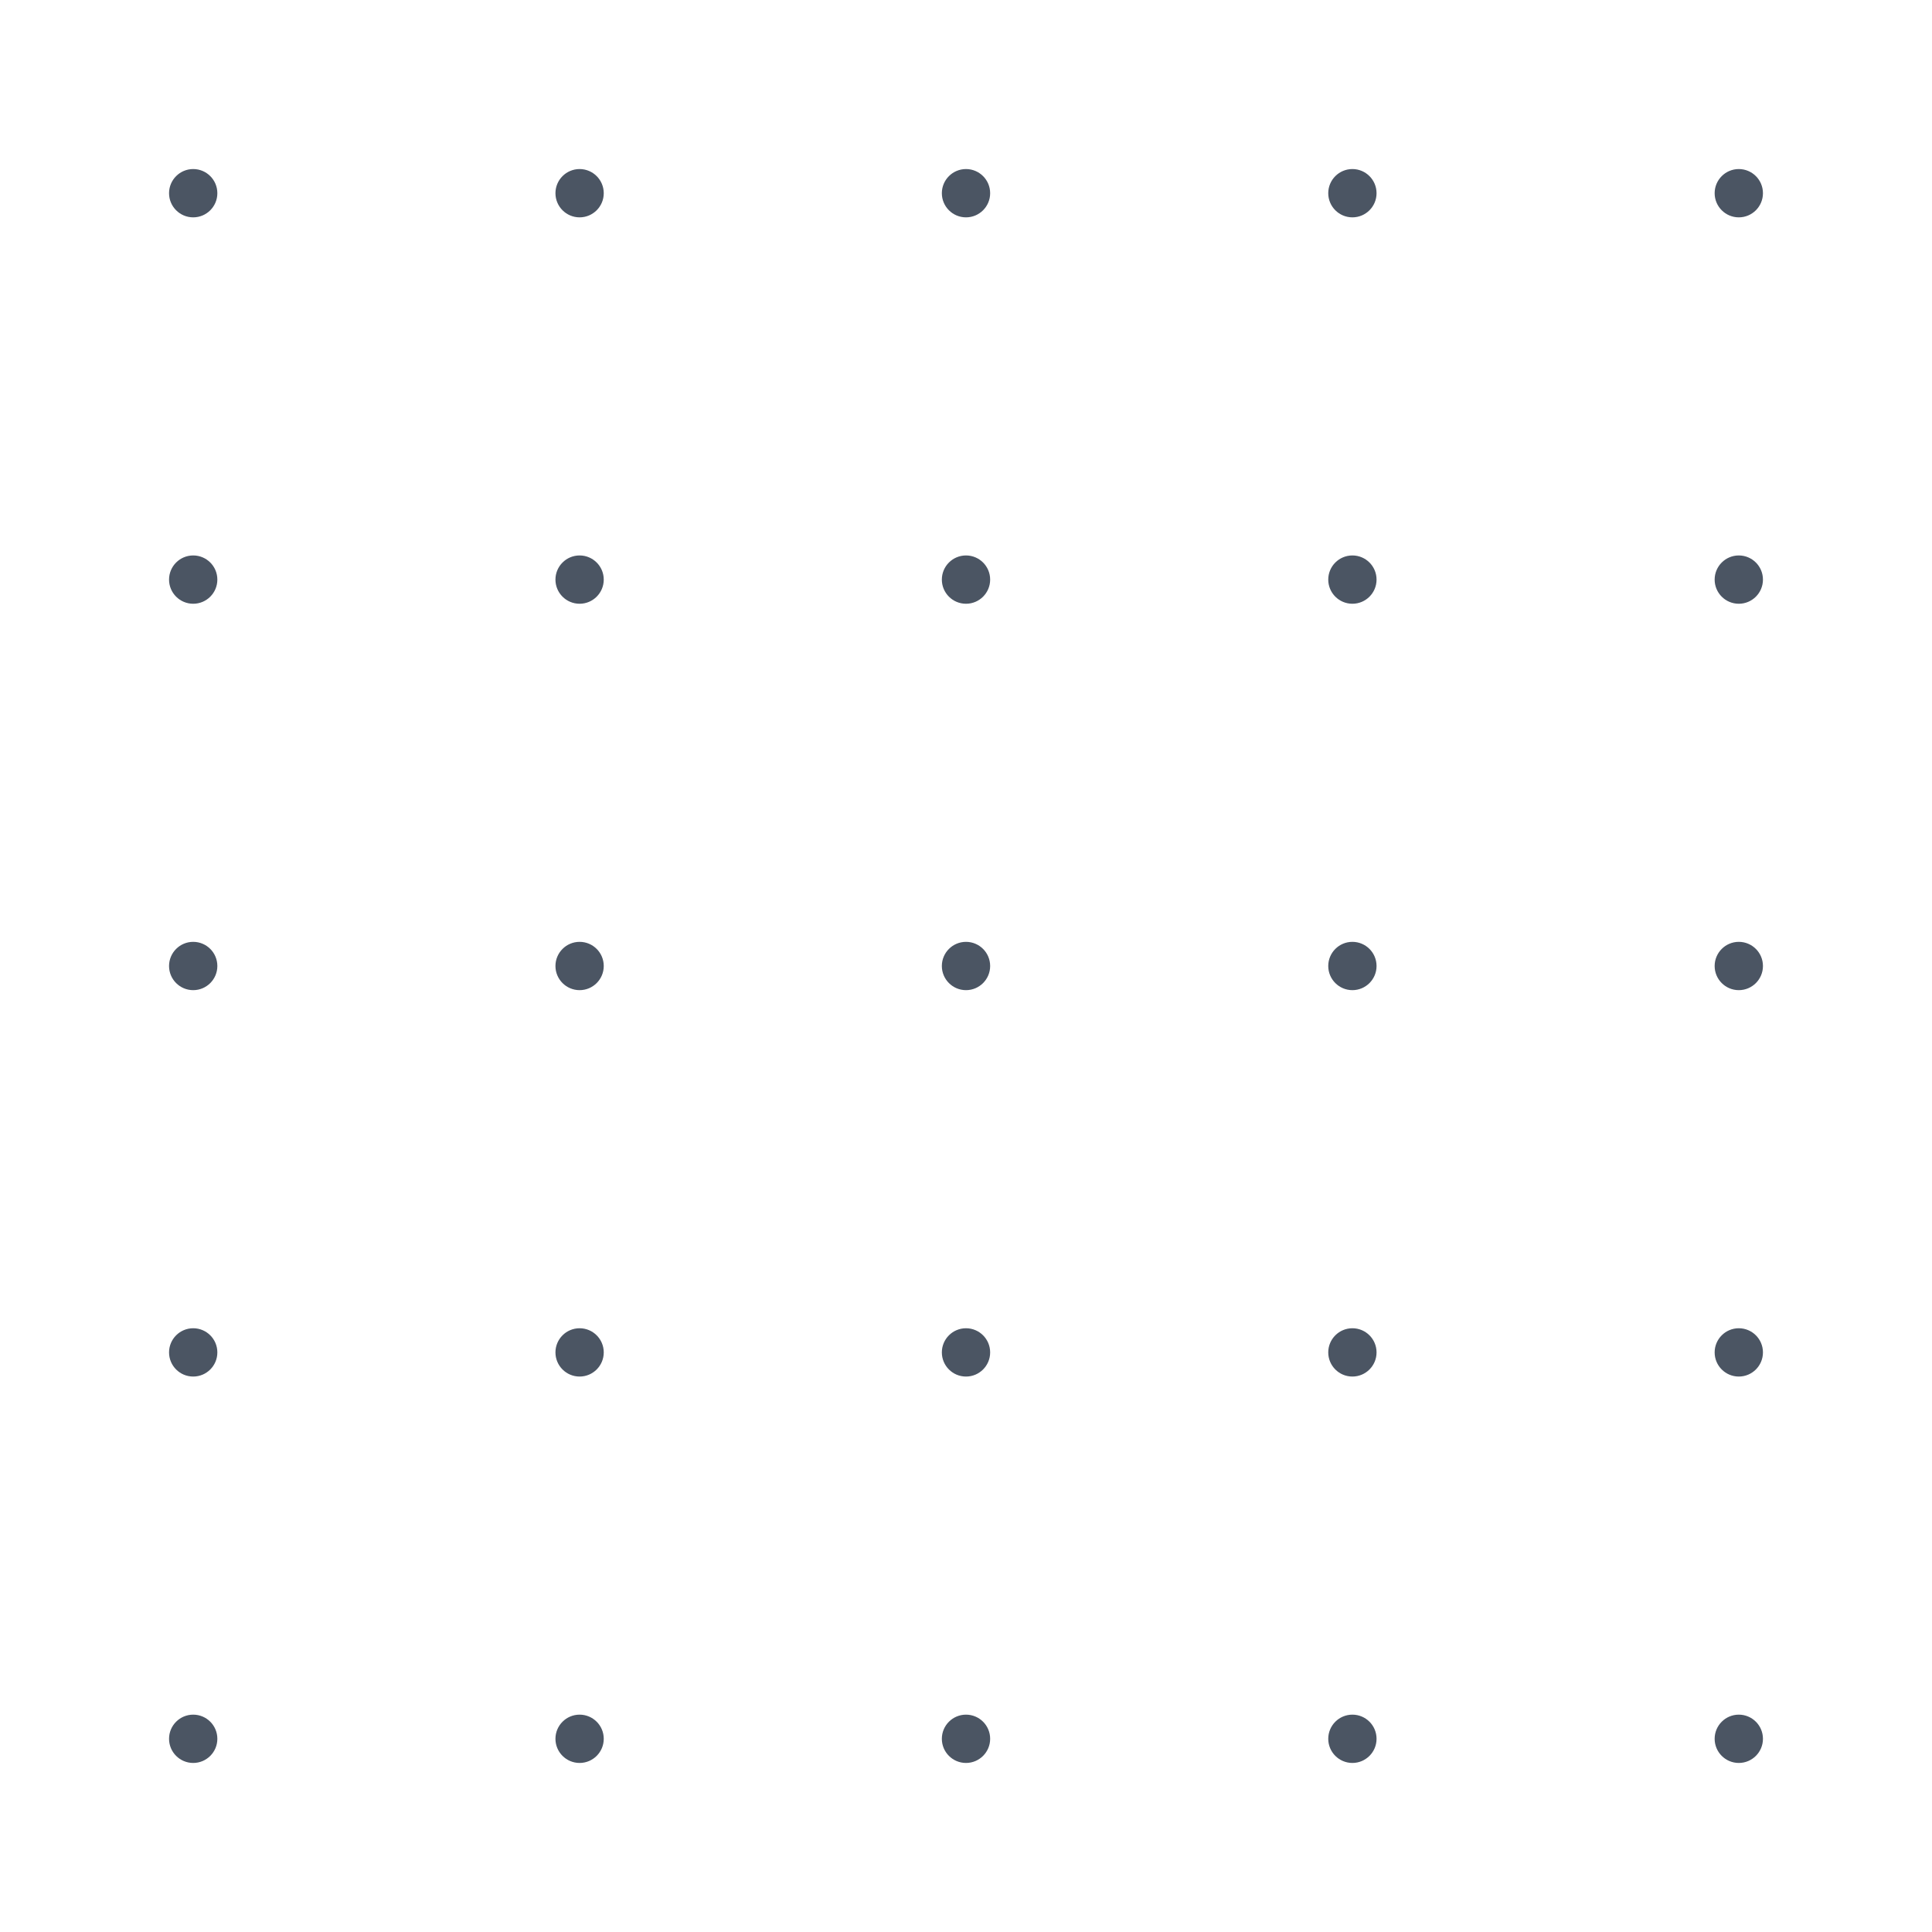
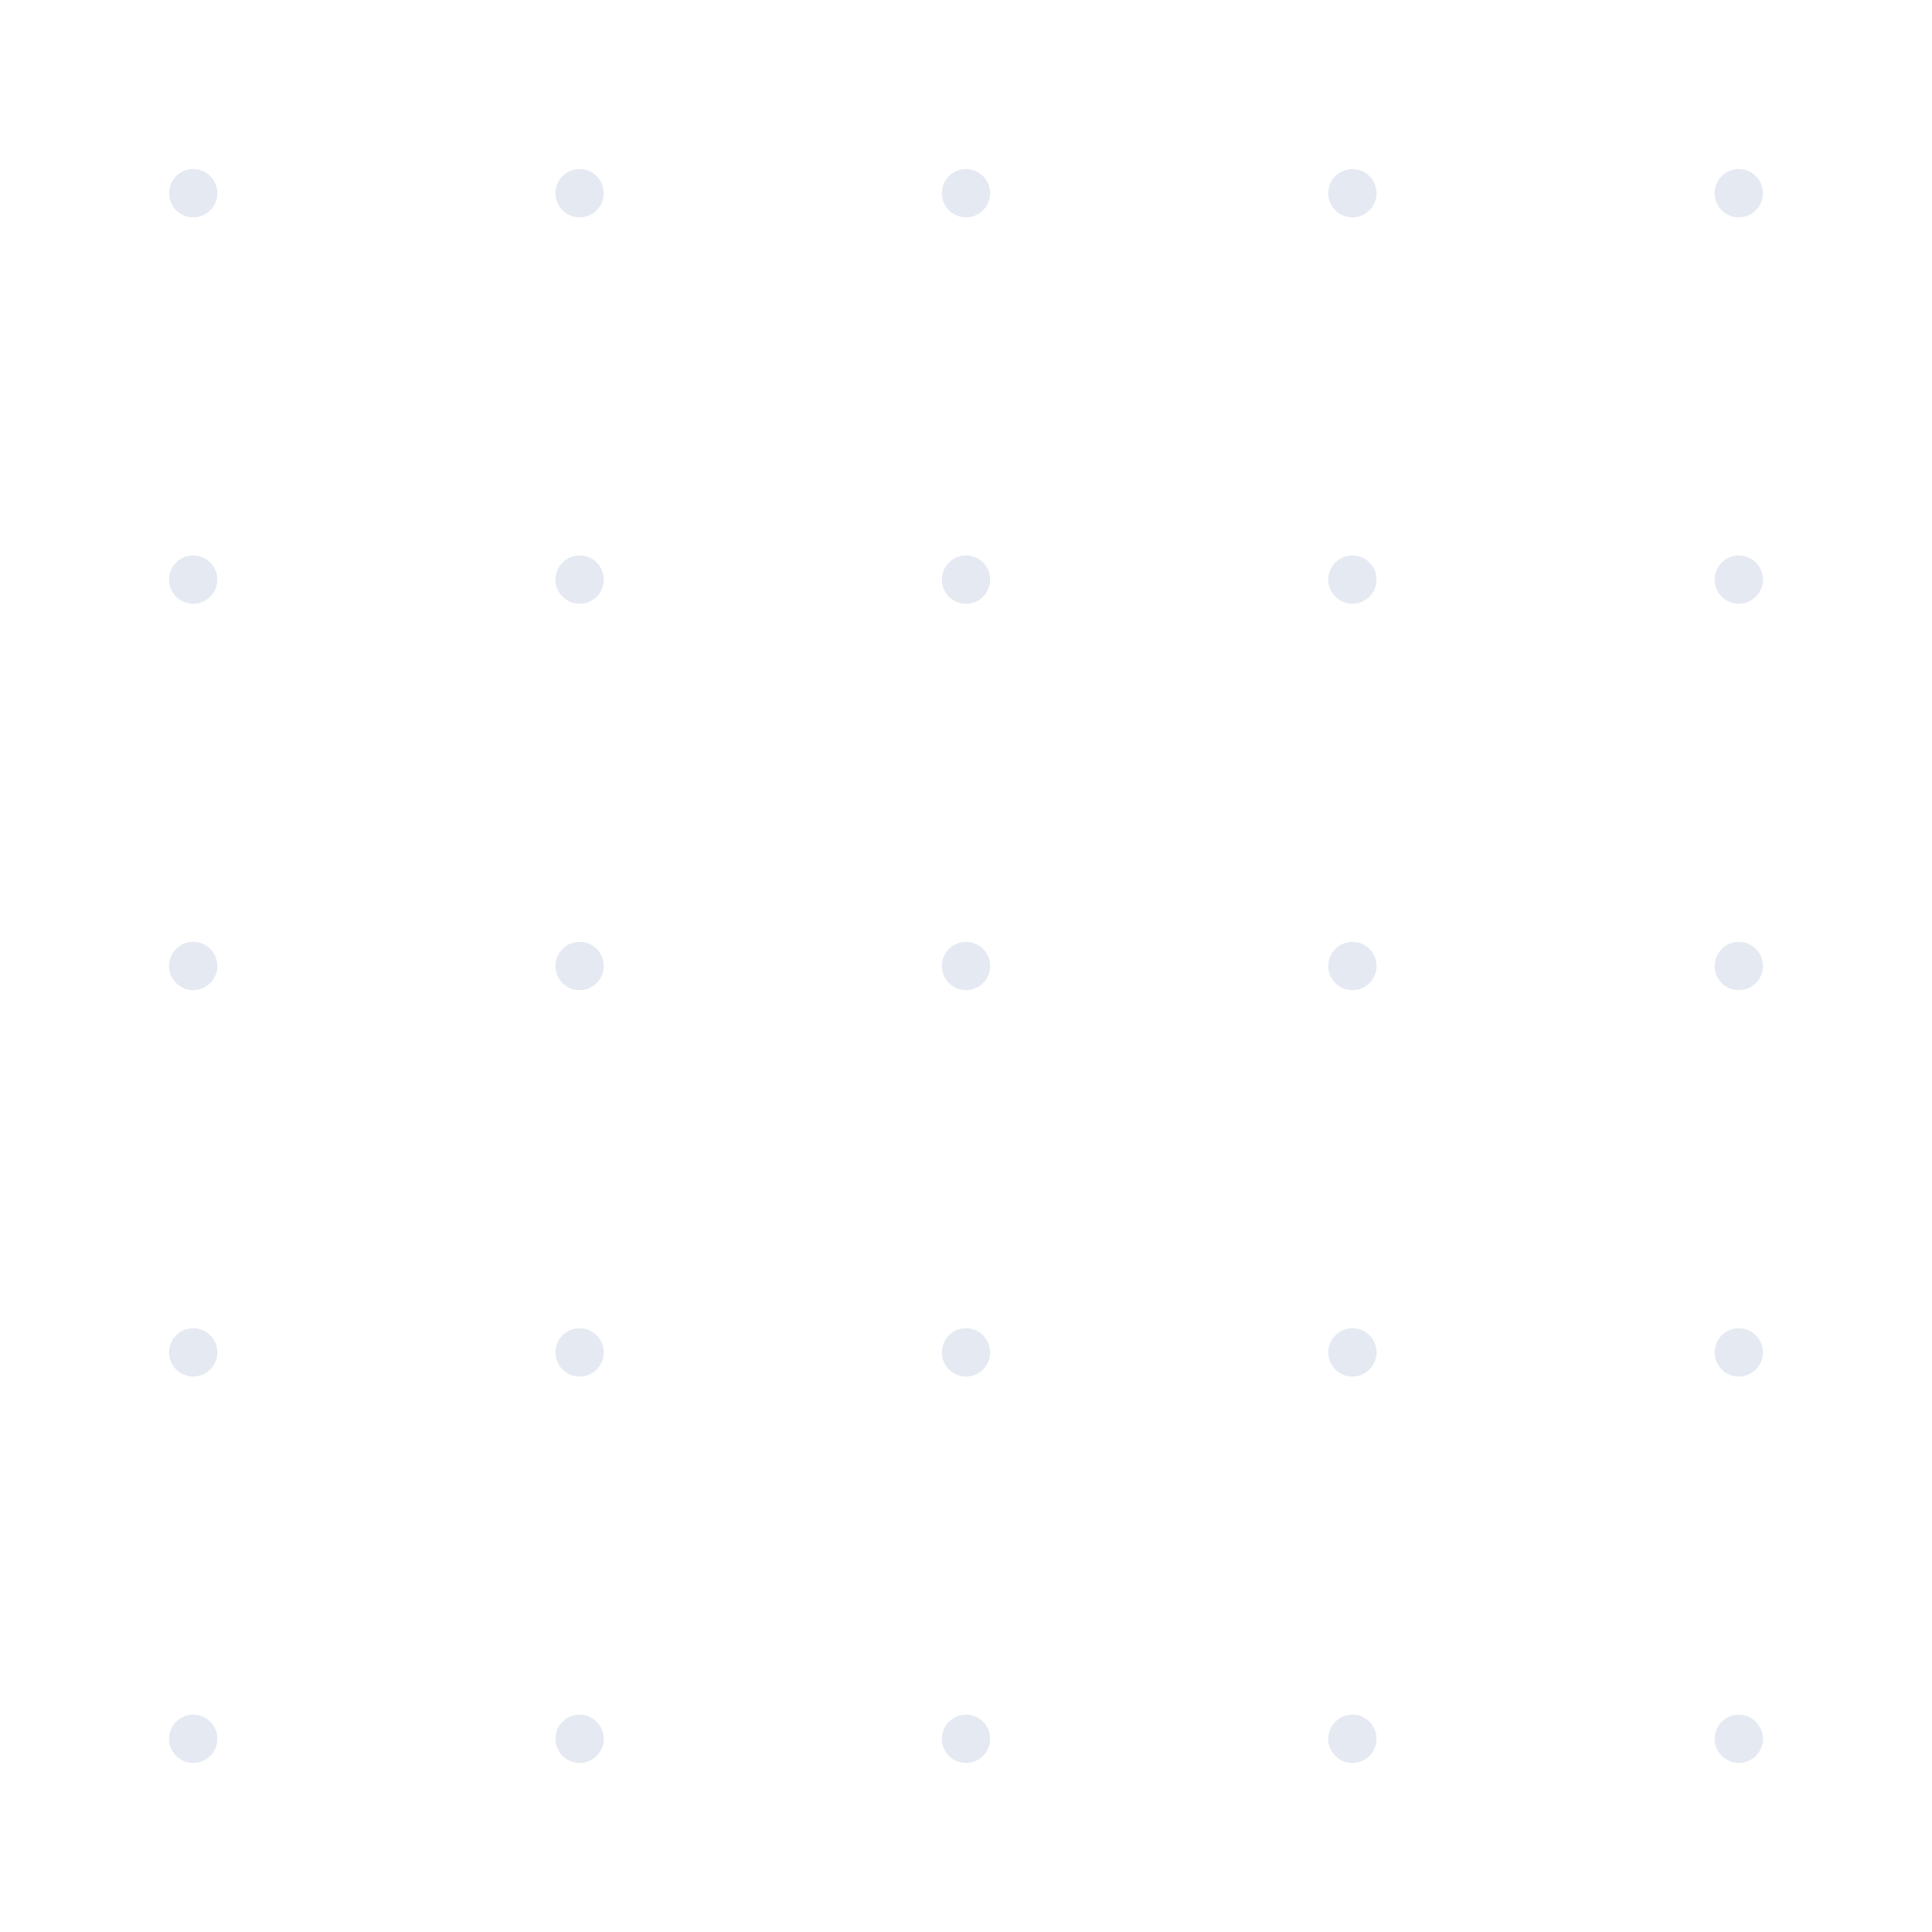
<svg xmlns="http://www.w3.org/2000/svg" width="80" height="80" viewBox="0 0 80 80" fill="none">
-   <circle cx="8" cy="8" r="1" fill="#4B5563" />
-   <circle cx="8" cy="24" r="1" fill="#4B5563" />
-   <circle cx="8" cy="40" r="1" fill="#4B5563" />
-   <circle cx="8" cy="56" r="1" fill="#4B5563" />
-   <circle cx="8" cy="72" r="1" fill="#4B5563" />
-   <circle cx="24" cy="8" r="1" fill="#4B5563" />
-   <circle cx="24" cy="24" r="1" fill="#4B5563" />
-   <circle cx="24" cy="40" r="1" fill="#4B5563" />
-   <circle cx="24" cy="56" r="1" fill="#4B5563" />
-   <circle cx="24" cy="72" r="1" fill="#4B5563" />
-   <circle cx="40" cy="8" r="1" fill="#4B5563" />
-   <circle cx="40" cy="24" r="1" fill="#4B5563" />
-   <circle cx="40" cy="40" r="1" fill="#4B5563" />
-   <circle cx="40" cy="56" r="1" fill="#4B5563" />
-   <circle cx="40" cy="72" r="1" fill="#4B5563" />
-   <circle cx="56" cy="8" r="1" fill="#4B5563" />
-   <circle cx="56" cy="24" r="1" fill="#4B5563" />
-   <circle cx="56" cy="40" r="1" fill="#4B5563" />
-   <circle cx="56" cy="56" r="1" fill="#4B5563" />
-   <circle cx="56" cy="72" r="1" fill="#4B5563" />
-   <circle cx="72" cy="8" r="1" fill="#4B5563" />
-   <circle cx="72" cy="24" r="1" fill="#4B5563" />
-   <circle cx="72" cy="40" r="1" fill="#4B5563" />
-   <circle cx="72" cy="56" r="1" fill="#4B5563" />
-   <circle cx="72" cy="72" r="1" fill="#4B5563" />
+   <circle cx="8" cy="8" r="1" fill="#E5E9F2" />
+   <circle cx="8" cy="24" r="1" fill="#E5E9F2" />
+   <circle cx="8" cy="40" r="1" fill="#E5E9F2" />
+   <circle cx="8" cy="56" r="1" fill="#E5E9F2" />
+   <circle cx="8" cy="72" r="1" fill="#E5E9F2" />
+   <circle cx="24" cy="8" r="1" fill="#E5E9F2" />
+   <circle cx="24" cy="24" r="1" fill="#E5E9F2" />
+   <circle cx="24" cy="40" r="1" fill="#E5E9F2" />
+   <circle cx="24" cy="56" r="1" fill="#E5E9F2" />
+   <circle cx="24" cy="72" r="1" fill="#E5E9F2" />
+   <circle cx="40" cy="8" r="1" fill="#E5E9F2" />
+   <circle cx="40" cy="24" r="1" fill="#E5E9F2" />
+   <circle cx="40" cy="40" r="1" fill="#E5E9F2" />
+   <circle cx="40" cy="56" r="1" fill="#E5E9F2" />
+   <circle cx="40" cy="72" r="1" fill="#E5E9F2" />
+   <circle cx="56" cy="8" r="1" fill="#E5E9F2" />
+   <circle cx="56" cy="24" r="1" fill="#E5E9F2" />
+   <circle cx="56" cy="40" r="1" fill="#E5E9F2" />
+   <circle cx="56" cy="56" r="1" fill="#E5E9F2" />
+   <circle cx="56" cy="72" r="1" fill="#E5E9F2" />
+   <circle cx="72" cy="8" r="1" fill="#E5E9F2" />
+   <circle cx="72" cy="24" r="1" fill="#E5E9F2" />
+   <circle cx="72" cy="40" r="1" fill="#E5E9F2" />
+   <circle cx="72" cy="56" r="1" fill="#E5E9F2" />
+   <circle cx="72" cy="72" r="1" fill="#E5E9F2" />
</svg>
